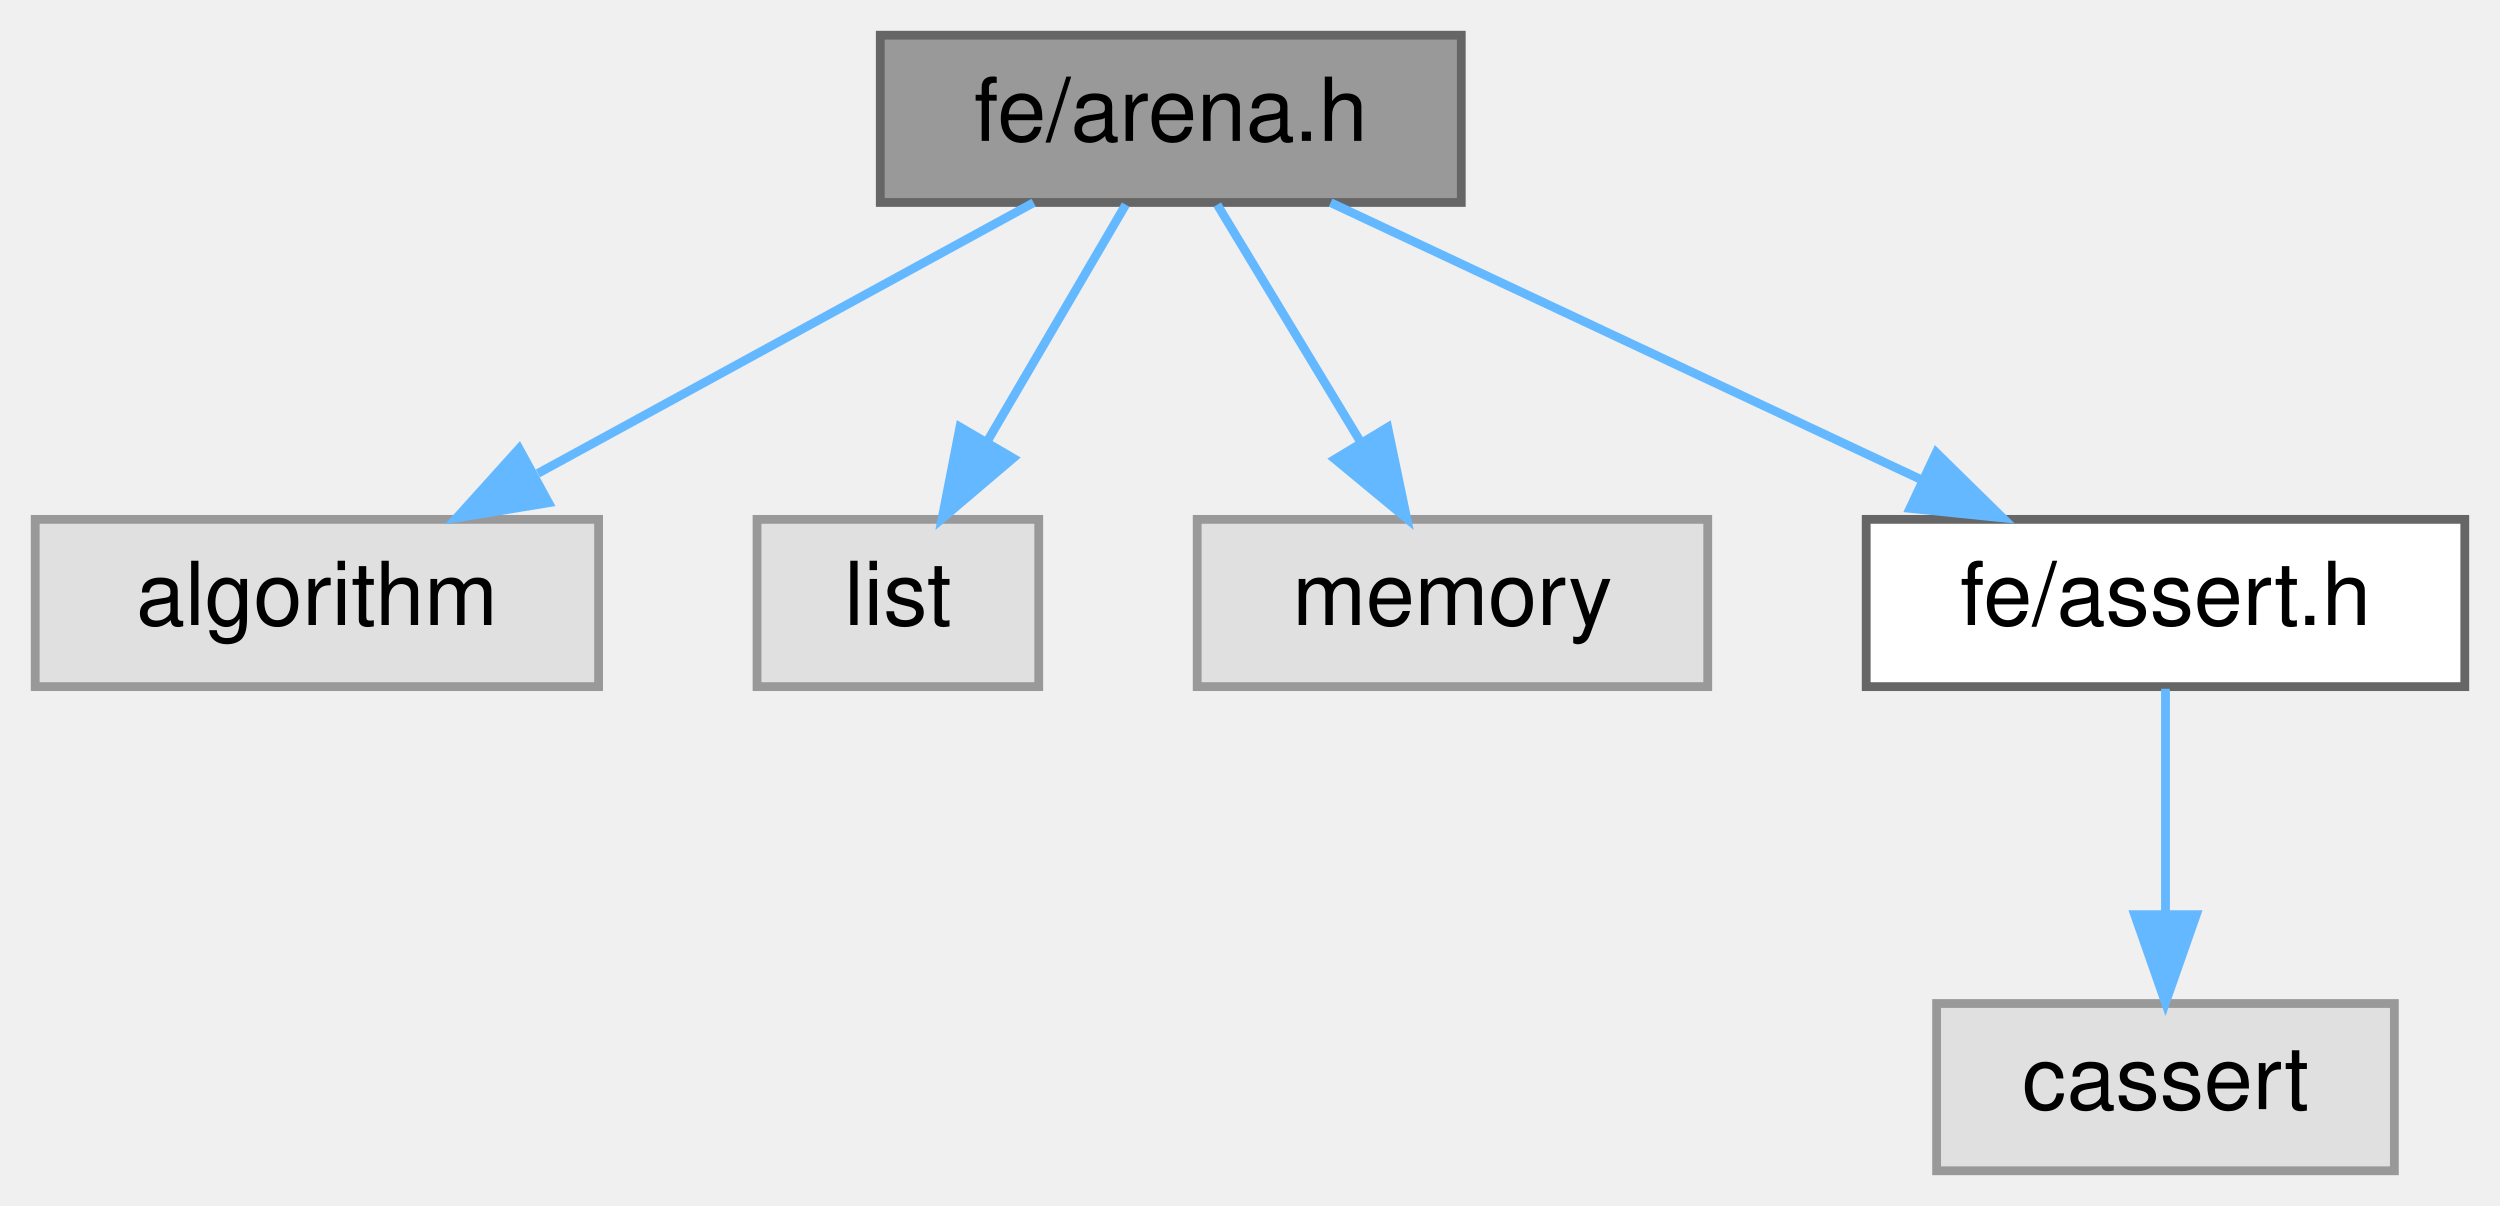
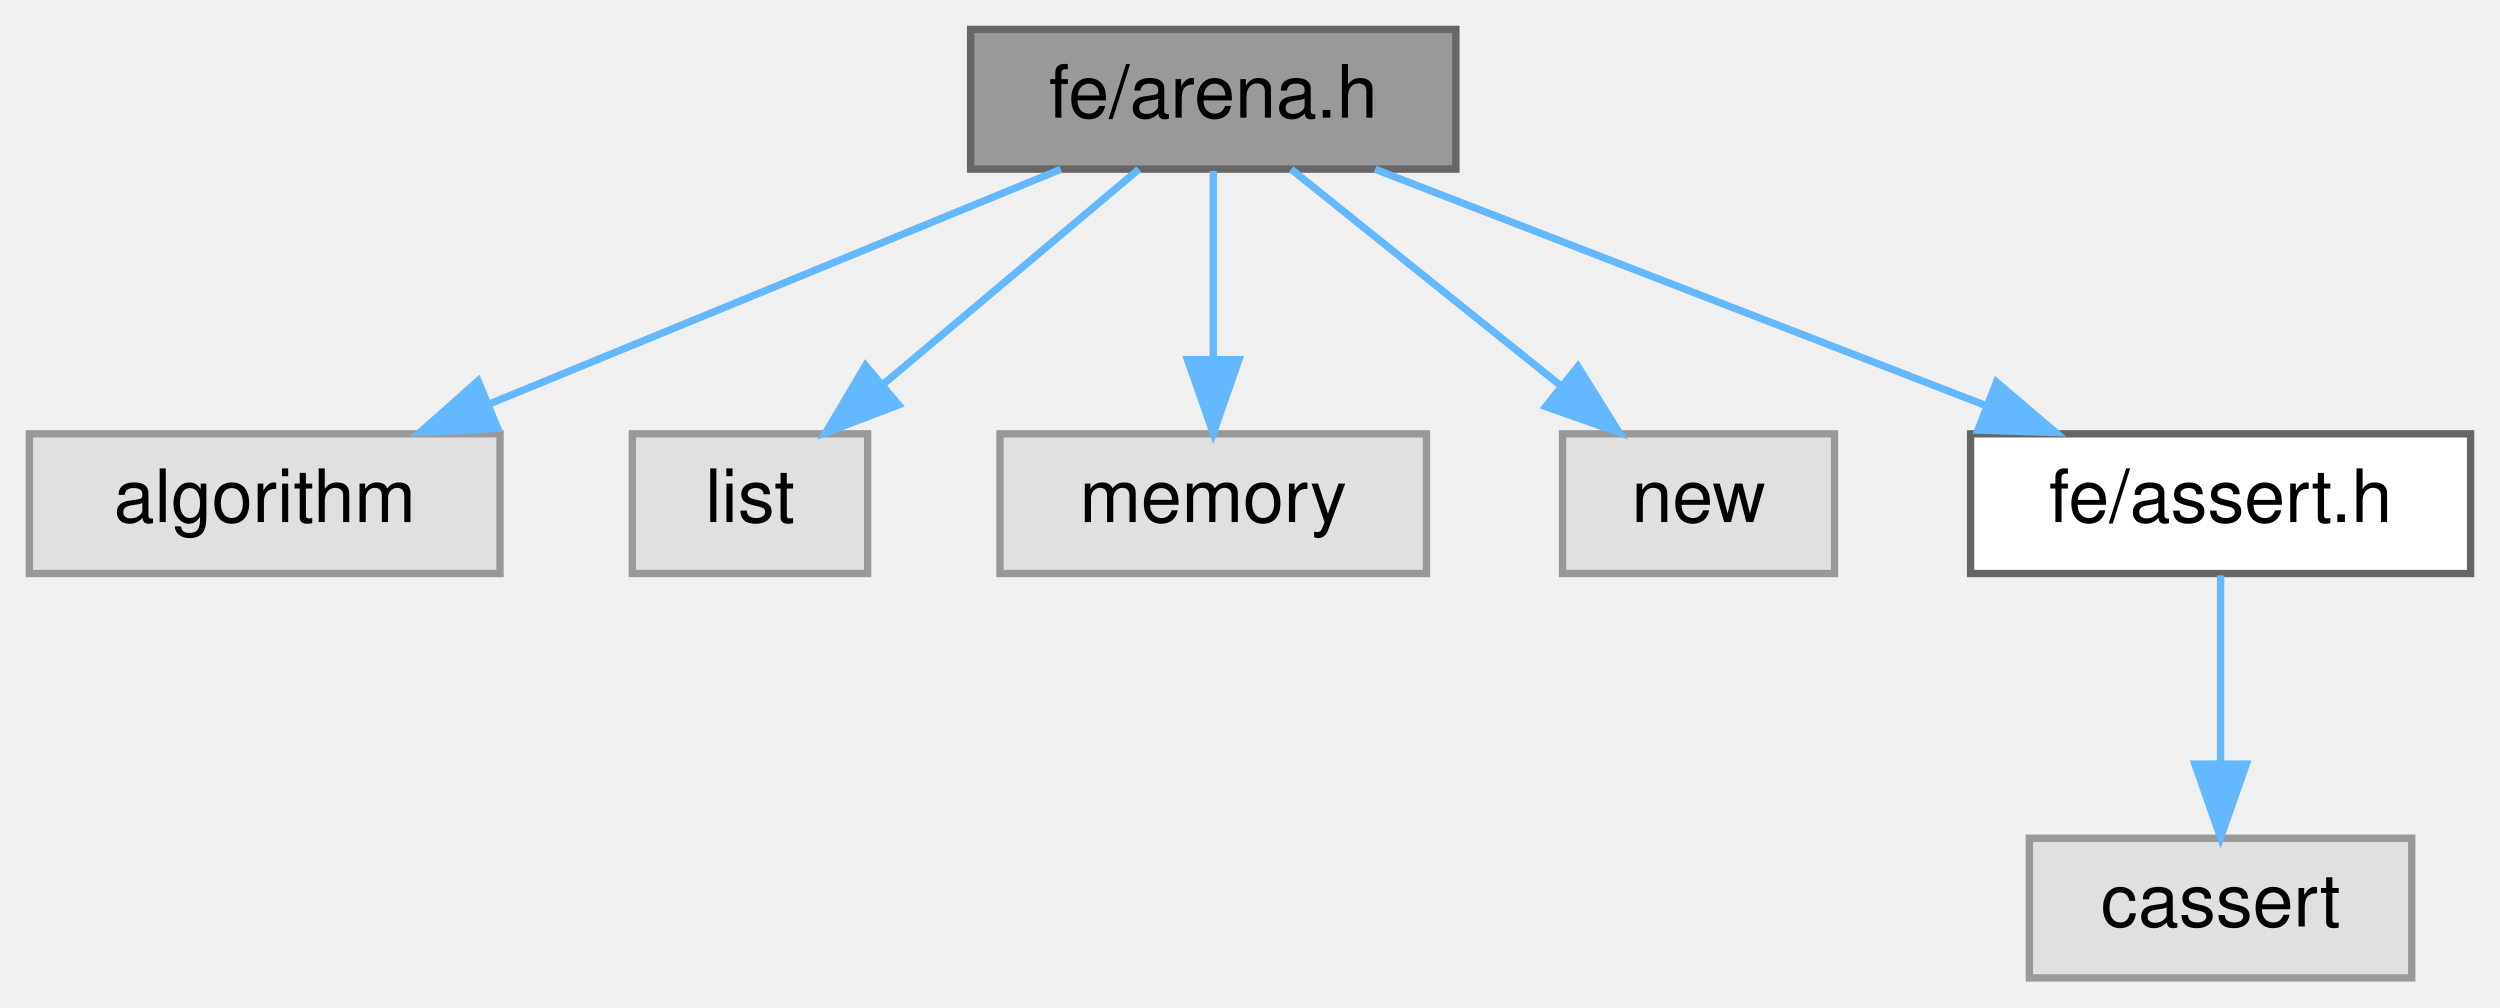
- <svg xmlns="http://www.w3.org/2000/svg" xmlns:xlink="http://www.w3.org/1999/xlink" width="284pt" height="137pt" viewBox="0.00 0.00 284.00 137.00">
+ <svg xmlns="http://www.w3.org/2000/svg" xmlns:xlink="http://www.w3.org/1999/xlink" width="340pt" height="137pt" viewBox="0.00 0.00 340.00 137.00">
  <g id="graph0" class="graph" transform="scale(1 1) rotate(0) translate(4 133)">
    <g id="Node000001" class="node">
      <g id="a_Node000001">
        <a xlink:title=" ">
-           <polygon fill="#999999" stroke="#666666" points="162,-129 96,-129 96,-110 162,-110 162,-129" />
-           <text text-anchor="middle" x="129" y="-117" font-family="Helvetica,sans-Serif" font-size="10.00">fe/arena.h</text>
+           <polygon fill="#999999" stroke="#666666" points="194,-129 128,-129 128,-110 194,-110 194,-129" />
+           <text text-anchor="middle" x="161" y="-117" font-family="Helvetica,sans-Serif" font-size="10.00">fe/arena.h</text>
        </a>
      </g>
    </g>
    <g id="Node000002" class="node">
      <g id="a_Node000002">
        <a xlink:title=" ">
          <polygon fill="#e0e0e0" stroke="#999999" points="64,-74 0,-74 0,-55 64,-55 64,-74" />
          <text text-anchor="middle" x="32" y="-62" font-family="Helvetica,sans-Serif" font-size="10.00">algorithm</text>
        </a>
      </g>
    </g>
    <g id="edge1_Node000001_Node000002" class="edge">
      <g id="a_edge1_Node000001_Node000002">
        <a xlink:title=" ">
-           <path fill="none" stroke="#63b8ff" d="M113.42,-109.98C98.23,-101.69 74.9,-88.94 57.1,-79.22" />
-           <polygon fill="#63b8ff" stroke="#63b8ff" points="58.32,-75.89 47.87,-74.17 54.97,-82.04 58.32,-75.89" />
+           <path fill="none" stroke="#63b8ff" d="M140.27,-109.98C119.24,-101.34 86.45,-87.87 62.46,-78.02" />
+           <polygon fill="#63b8ff" stroke="#63b8ff" points="63.68,-74.73 53.1,-74.17 61.02,-81.21 63.68,-74.73" />
        </a>
      </g>
    </g>
    <g id="Node000003" class="node">
      <g id="a_Node000003">
        <a xlink:title=" ">
          <polygon fill="#e0e0e0" stroke="#999999" points="114,-74 82,-74 82,-55 114,-55 114,-74" />
          <text text-anchor="middle" x="98" y="-62" font-family="Helvetica,sans-Serif" font-size="10.00">list</text>
        </a>
      </g>
    </g>
    <g id="edge2_Node000001_Node000003" class="edge">
      <g id="a_edge2_Node000001_Node000003">
        <a xlink:title=" ">
-           <path fill="none" stroke="#63b8ff" d="M123.88,-109.75C119.64,-102.49 113.47,-91.95 108.22,-82.98" />
-           <polygon fill="#63b8ff" stroke="#63b8ff" points="111.09,-80.95 103.02,-74.09 105.05,-84.49 111.09,-80.95" />
+           <path fill="none" stroke="#63b8ff" d="M150.88,-109.98C141.56,-102.15 127.53,-90.34 116.26,-80.86" />
+           <polygon fill="#63b8ff" stroke="#63b8ff" points="118.21,-77.93 108.31,-74.17 113.71,-83.29 118.21,-77.93" />
        </a>
      </g>
    </g>
    <g id="Node000004" class="node">
      <g id="a_Node000004">
        <a xlink:title=" ">
          <polygon fill="#e0e0e0" stroke="#999999" points="190,-74 132,-74 132,-55 190,-55 190,-74" />
          <text text-anchor="middle" x="161" y="-62" font-family="Helvetica,sans-Serif" font-size="10.00">memory</text>
        </a>
      </g>
    </g>
    <g id="edge3_Node000001_Node000004" class="edge">
      <g id="a_edge3_Node000001_Node000004">
        <a xlink:title=" ">
-           <path fill="none" stroke="#63b8ff" d="M134.28,-109.75C138.71,-102.42 145.16,-91.73 150.62,-82.7" />
-           <polygon fill="#63b8ff" stroke="#63b8ff" points="153.64,-84.46 155.81,-74.09 147.65,-80.84 153.64,-84.46" />
+           <path fill="none" stroke="#63b8ff" d="M161,-109.75C161,-102.8 161,-92.85 161,-84.13" />
+           <polygon fill="#63b8ff" stroke="#63b8ff" points="164.5,-84.09 161,-74.09 157.5,-84.09 164.5,-84.09" />
        </a>
      </g>
    </g>
    <g id="Node000005" class="node">
      <g id="a_Node000005">
-         <a xlink:href="assert_8h.html" target="_top" xlink:title=" ">
-           <polygon fill="white" stroke="#666666" points="276,-74 208,-74 208,-55 276,-55 276,-74" />
-           <text text-anchor="middle" x="242" y="-62" font-family="Helvetica,sans-Serif" font-size="10.00">fe/assert.h</text>
+         <a xlink:title=" ">
+           <polygon fill="#e0e0e0" stroke="#999999" points="245.5,-74 208.5,-74 208.5,-55 245.5,-55 245.5,-74" />
+           <text text-anchor="middle" x="227" y="-62" font-family="Helvetica,sans-Serif" font-size="10.00">new</text>
        </a>
      </g>
    </g>
    <g id="edge4_Node000001_Node000005" class="edge">
      <g id="a_edge4_Node000001_Node000005">
        <a xlink:title=" ">
-           <path fill="none" stroke="#63b8ff" d="M147.16,-109.98C165.25,-101.5 193.28,-88.35 214.19,-78.54" />
-           <polygon fill="#63b8ff" stroke="#63b8ff" points="215.95,-81.59 223.51,-74.17 212.97,-75.25 215.95,-81.59" />
+           <path fill="none" stroke="#63b8ff" d="M171.6,-109.98C181.46,-102.07 196.35,-90.11 208.22,-80.58" />
+           <polygon fill="#63b8ff" stroke="#63b8ff" points="210.6,-83.16 216.2,-74.17 206.21,-77.7 210.6,-83.16" />
        </a>
      </g>
    </g>
    <g id="Node000006" class="node">
      <g id="a_Node000006">
-         <a xlink:title=" ">
-           <polygon fill="#e0e0e0" stroke="#999999" points="268,-19 216,-19 216,0 268,0 268,-19" />
-           <text text-anchor="middle" x="242" y="-7" font-family="Helvetica,sans-Serif" font-size="10.00">cassert</text>
+         <a xlink:href="assert_8h.html" target="_top" xlink:title=" ">
+           <polygon fill="white" stroke="#666666" points="332,-74 264,-74 264,-55 332,-55 332,-74" />
+           <text text-anchor="middle" x="298" y="-62" font-family="Helvetica,sans-Serif" font-size="10.00">fe/assert.h</text>
        </a>
      </g>
    </g>
-     <g id="edge5_Node000005_Node000006" class="edge">
-       <g id="a_edge5_Node000005_Node000006">
+     <g id="edge5_Node000001_Node000006" class="edge">
+       <g id="a_edge5_Node000001_Node000006">
        <a xlink:title=" ">
-           <path fill="none" stroke="#63b8ff" d="M242,-54.75C242,-47.8 242,-37.85 242,-29.13" />
-           <polygon fill="#63b8ff" stroke="#63b8ff" points="245.5,-29.09 242,-19.09 238.5,-29.09 245.5,-29.09" />
+           <path fill="none" stroke="#63b8ff" d="M183.01,-109.98C205.45,-101.3 240.48,-87.75 265.99,-77.88" />
+           <polygon fill="#63b8ff" stroke="#63b8ff" points="267.52,-81.04 275.59,-74.17 265,-74.51 267.52,-81.04" />
+         </a>
+       </g>
+     </g>
+     <g id="Node000007" class="node">
+       <g id="a_Node000007">
+         <a xlink:title=" ">
+           <polygon fill="#e0e0e0" stroke="#999999" points="324,-19 272,-19 272,0 324,0 324,-19" />
+           <text text-anchor="middle" x="298" y="-7" font-family="Helvetica,sans-Serif" font-size="10.00">cassert</text>
+         </a>
+       </g>
+     </g>
+     <g id="edge6_Node000006_Node000007" class="edge">
+       <g id="a_edge6_Node000006_Node000007">
+         <a xlink:title=" ">
+           <path fill="none" stroke="#63b8ff" d="M298,-54.75C298,-47.8 298,-37.85 298,-29.13" />
+           <polygon fill="#63b8ff" stroke="#63b8ff" points="301.5,-29.09 298,-19.09 294.5,-29.09 301.5,-29.09" />
        </a>
      </g>
    </g>
  </g>
</svg>
